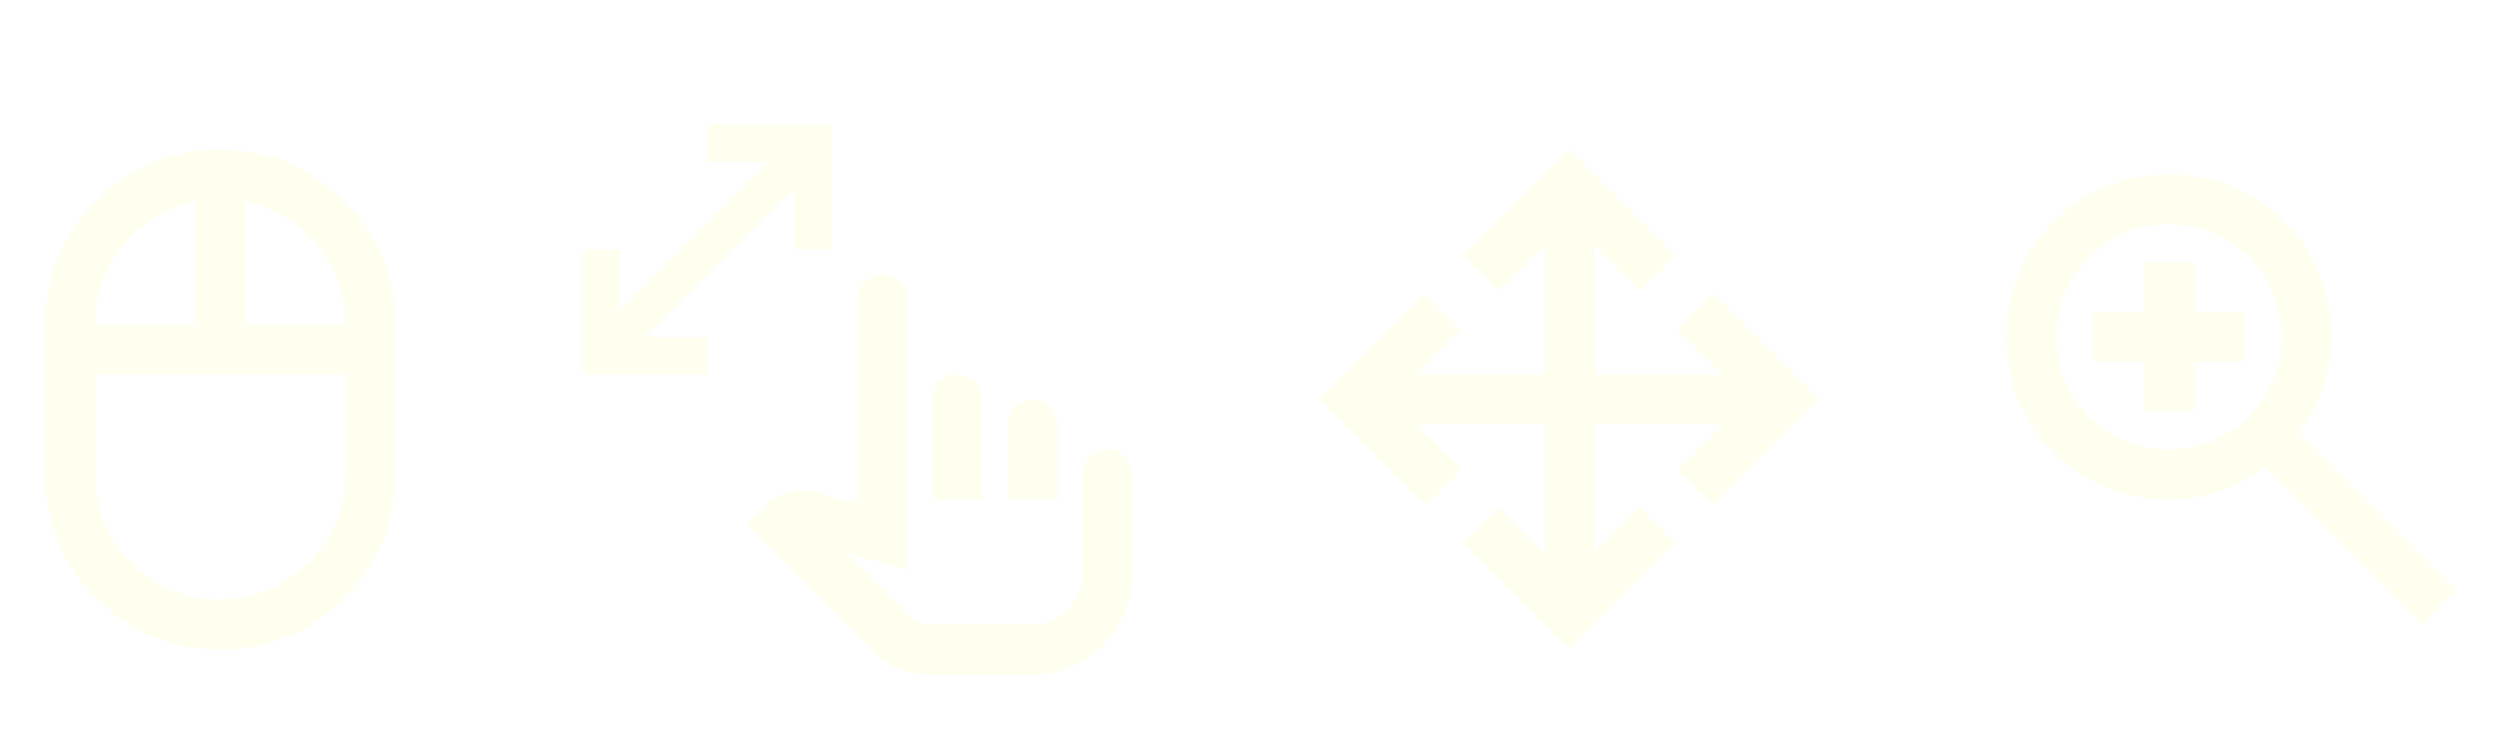
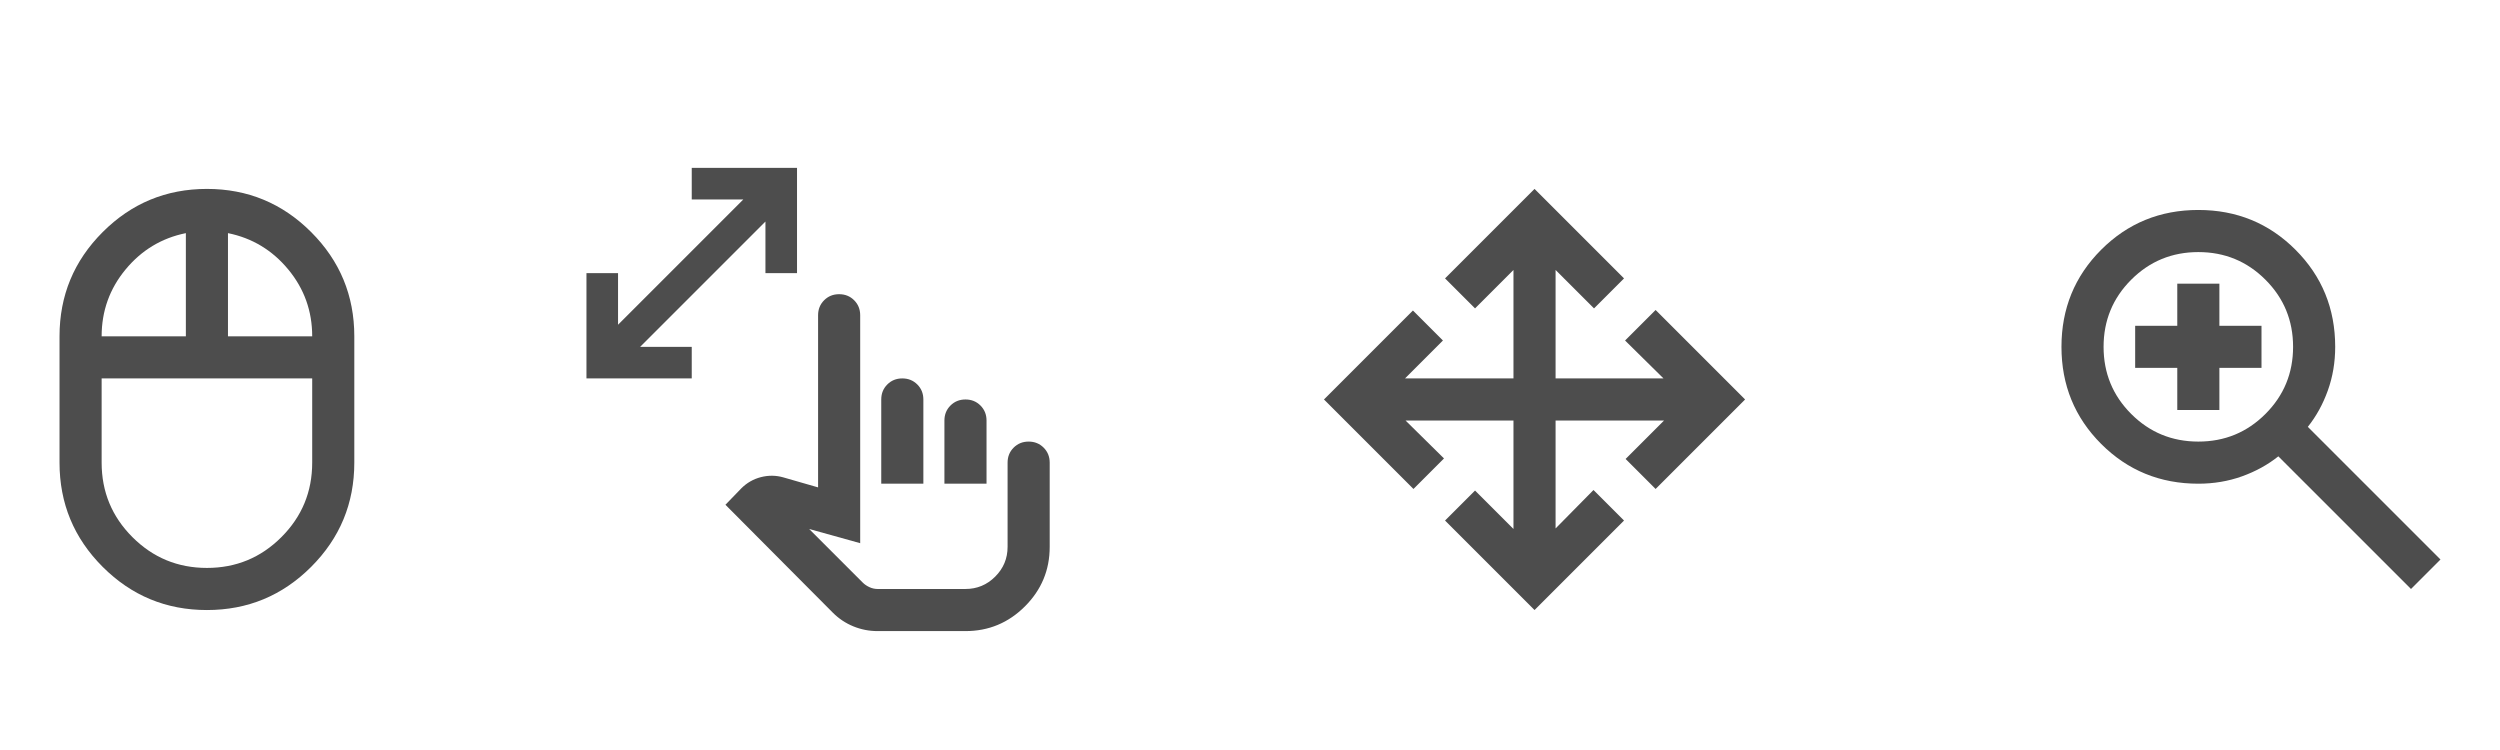
<svg xmlns="http://www.w3.org/2000/svg" height="30" viewBox="0 -960 4000 1200" width="100" fill="#e8eaed" version="1.1" id="svg4">
  <defs id="defs8" />
-   <path d="m 2511.106,79.161 -170,-170 57,-57 73,73 v -206 h -205 l 73,72 -58,58 -170,-170 169,-169 57,57 -72,72 h 206 v -206 l -73,73 -57,-57 170,-170 170,170 -57,57 -73,-73 v 206 h 205 l -73,-72 58,-58 170,170 -170,170 -57,-57 73,-73 h -206 v 205 l 72,-73 58,58 z" id="path2" style="fill:#fffff0;fill-opacity:1" />
-   <g style="fill:#fffff0;fill-opacity:1" id="g889" transform="translate(-127.6676,159.1606)">
-     <path d="m 480,-80 q -116,0 -198,-82 -82,-82 -82,-198 v -240 q 0,-116 82,-198 82,-82 198,-82 116,0 198,82 82,82 82,198 v 240 q 0,116 -82,198 -82,82 -198,82 z m 40,-520 h 160 q 0,-72 -45.5,-127 Q 589,-782 520,-796 Z m -240,0 h 160 v -196 q -69,14 -114.5,69 -45.5,55 -45.5,127 z m 200,440 q 83,0 141.5,-58.5 Q 680,-277 680,-360 V -520 H 280 v 160 q 0,83 58.5,141.5 Q 397,-160 480,-160 Z m 0,-360 z m 40,-80 z m -80,0 z m 40,80 z" id="path880" style="fill:#fffff0;fill-opacity:1" />
+   <path d="m 2455.242,16.059 -143.182,-143.182 48.008,-48.008 61.484,61.484 v -173.503 h -172.661 l 61.484,60.642 -48.85,48.85 -143.182,-143.182 142.34,-142.34 48.008,48.008 -60.642,60.642 h 173.503 v -173.503 l -61.484,61.484 -48.008,-48.008 143.182,-143.182 143.182,143.182 -48.008,48.008 -61.484,-61.484 v 173.503 h 172.661 l -61.484,-60.642 48.85,-48.85 143.182,143.182 -143.182,143.182 -48.008,-48.008 61.484,-61.484 h -173.503 v 172.661 l 60.642,-61.484 48.85,48.85 z" id="path2" style="fill:#4d4d4d;fill-opacity:1;stroke-width:0.842" />
+   <g style="fill:#4d4d4d;fill-opacity:1" id="g889" transform="matrix(0.8422472,0,0,0.8422472,-73.21212,83.43926)">
+     <path d="m 480,-80 q -116,0 -198,-82 -82,-82 -82,-198 v -240 q 0,-116 82,-198 82,-82 198,-82 116,0 198,82 82,82 82,198 v 240 q 0,116 -82,198 -82,82 -198,82 z m 40,-520 h 160 q 0,-72 -45.5,-127 Q 589,-782 520,-796 Z m -240,0 h 160 v -196 q -69,14 -114.5,69 -45.5,55 -45.5,127 z m 200,440 q 83,0 141.5,-58.5 Q 680,-277 680,-360 V -520 H 280 v 160 q 0,83 58.5,141.5 Q 397,-160 480,-160 Z m 0,-360 z m 40,-80 z m -80,0 z m 40,80 z" id="path880" style="fill:#4d4d4d;fill-opacity:1" />
  </g>
-   <g style="fill:#fffff0;fill-opacity:1" id="g900" transform="translate(891.7193,159.1606)">
-     <path d="m 380,-720 v -98 l -238,238 h 98 v 60 H 40 v -200 h 60 v 98 l 238,-238 h -98 v -60 h 200 v 200 z m 213,680 q -24,0 -46,-9 -22,-9 -39,-26 l -204,-205 30,-31 q 16,-16 37.5,-21.5 21.5,-5.5 42.5,0.5 l 66,19 v -327 q 0,-17 11.5,-28.5 11.5,-11.5 28.5,-11.5 17,0 28.5,11.5 11.5,11.5 11.5,28.5 v 433 l -97,-27 102,102 q 5,5 12.5,8.5 7.5,3.5 15.5,3.5 h 167 q 33,0 56.5,-23.5 Q 840,-167 840,-200 v -160 q 0,-17 11.5,-28.5 11.5,-11.5 28.5,-11.5 17,0 28.5,11.5 11.5,11.5 11.5,28.5 v 160 q 0,66 -47,113 -47,47 -113,47 z m 7,-280 v -160 q 0,-17 11.5,-28.5 11.5,-11.5 28.5,-11.5 17,0 28.5,11.5 11.5,11.5 11.5,28.5 v 160 z m 120,0 v -120 q 0,-17 11.5,-28.5 11.5,-11.5 28.5,-11.5 17,0 28.5,11.5 11.5,11.5 11.5,28.5 v 120 z m -20,80 z" id="path891" style="fill:#fffff0;fill-opacity:1" />
+   <g style="fill:#4d4d4d;fill-opacity:1" id="g900" transform="matrix(0.8422472,0,0,0.8422472,904.6506,83.43926)">
+     <path d="m 380,-720 v -98 l -238,238 h 98 v 60 H 40 v -200 h 60 v 98 l 238,-238 h -98 v -60 h 200 v 200 z m 213,680 q -24,0 -46,-9 -22,-9 -39,-26 l -204,-205 30,-31 q 16,-16 37.5,-21.5 21.5,-5.5 42.5,0.5 l 66,19 v -327 q 0,-17 11.5,-28.5 11.5,-11.5 28.5,-11.5 17,0 28.5,11.5 11.5,11.5 11.5,28.5 v 433 l -97,-27 102,102 q 5,5 12.5,8.5 7.5,3.5 15.5,3.5 h 167 q 33,0 56.5,-23.5 Q 840,-167 840,-200 v -160 q 0,-17 11.5,-28.5 11.5,-11.5 28.5,-11.5 17,0 28.5,11.5 11.5,11.5 11.5,28.5 v 160 q 0,66 -47,113 -47,47 -113,47 z m 7,-280 v -160 q 0,-17 11.5,-28.5 11.5,-11.5 28.5,-11.5 17,0 28.5,11.5 11.5,11.5 11.5,28.5 v 160 z m 120,0 v -120 q 0,-17 11.5,-28.5 11.5,-11.5 28.5,-11.5 17,0 28.5,11.5 11.5,11.5 11.5,28.5 v 120 z m -20,80 z" id="path891" style="fill:#4d4d4d;fill-opacity:1" />
  </g>
-   <g style="fill:#fffff0;fill-opacity:1" id="g911" transform="translate(3090.493,159.1606)">
-     <path d="M 784,-120 532,-372 q -30,24 -69,38 -39,14 -83,14 -109,0 -184.5,-75.5 Q 120,-471 120,-580 120,-689 195.5,-764.5 271,-840 380,-840 q 109,0 184.5,75.5 75.5,75.5 75.5,184.5 0,44 -14,83 -14,39 -38,69 l 252,252 z M 380,-400 q 75,0 127.5,-52.5 Q 560,-505 560,-580 560,-655 507.5,-707.5 455,-760 380,-760 305,-760 252.5,-707.5 200,-655 200,-580 q 0,75 52.5,127.5 Q 305,-400 380,-400 Z m -40,-60 v -80 h -80 v -80 h 80 v -80 h 80 v 80 h 80 v 80 h -80 v 80 z" id="path902" style="fill:#fffff0;fill-opacity:1" />
+   <g style="fill:#4d4d4d;fill-opacity:1" id="g911" transform="matrix(0.8422472,0,0,0.8422472,3197.275,83.43926)">
+     <path d="M 784,-120 532,-372 q -30,24 -69,38 -39,14 -83,14 -109,0 -184.5,-75.5 Q 120,-471 120,-580 120,-689 195.5,-764.5 271,-840 380,-840 q 109,0 184.5,75.5 75.5,75.5 75.5,184.5 0,44 -14,83 -14,39 -38,69 l 252,252 z M 380,-400 q 75,0 127.5,-52.5 Q 560,-505 560,-580 560,-655 507.5,-707.5 455,-760 380,-760 305,-760 252.5,-707.5 200,-655 200,-580 q 0,75 52.5,127.5 Q 305,-400 380,-400 Z m -40,-60 v -80 h -80 v -80 h 80 v -80 h 80 v 80 h 80 v 80 h -80 v 80 z" id="path902" style="fill:#4d4d4d;fill-opacity:1" />
  </g>
</svg>
